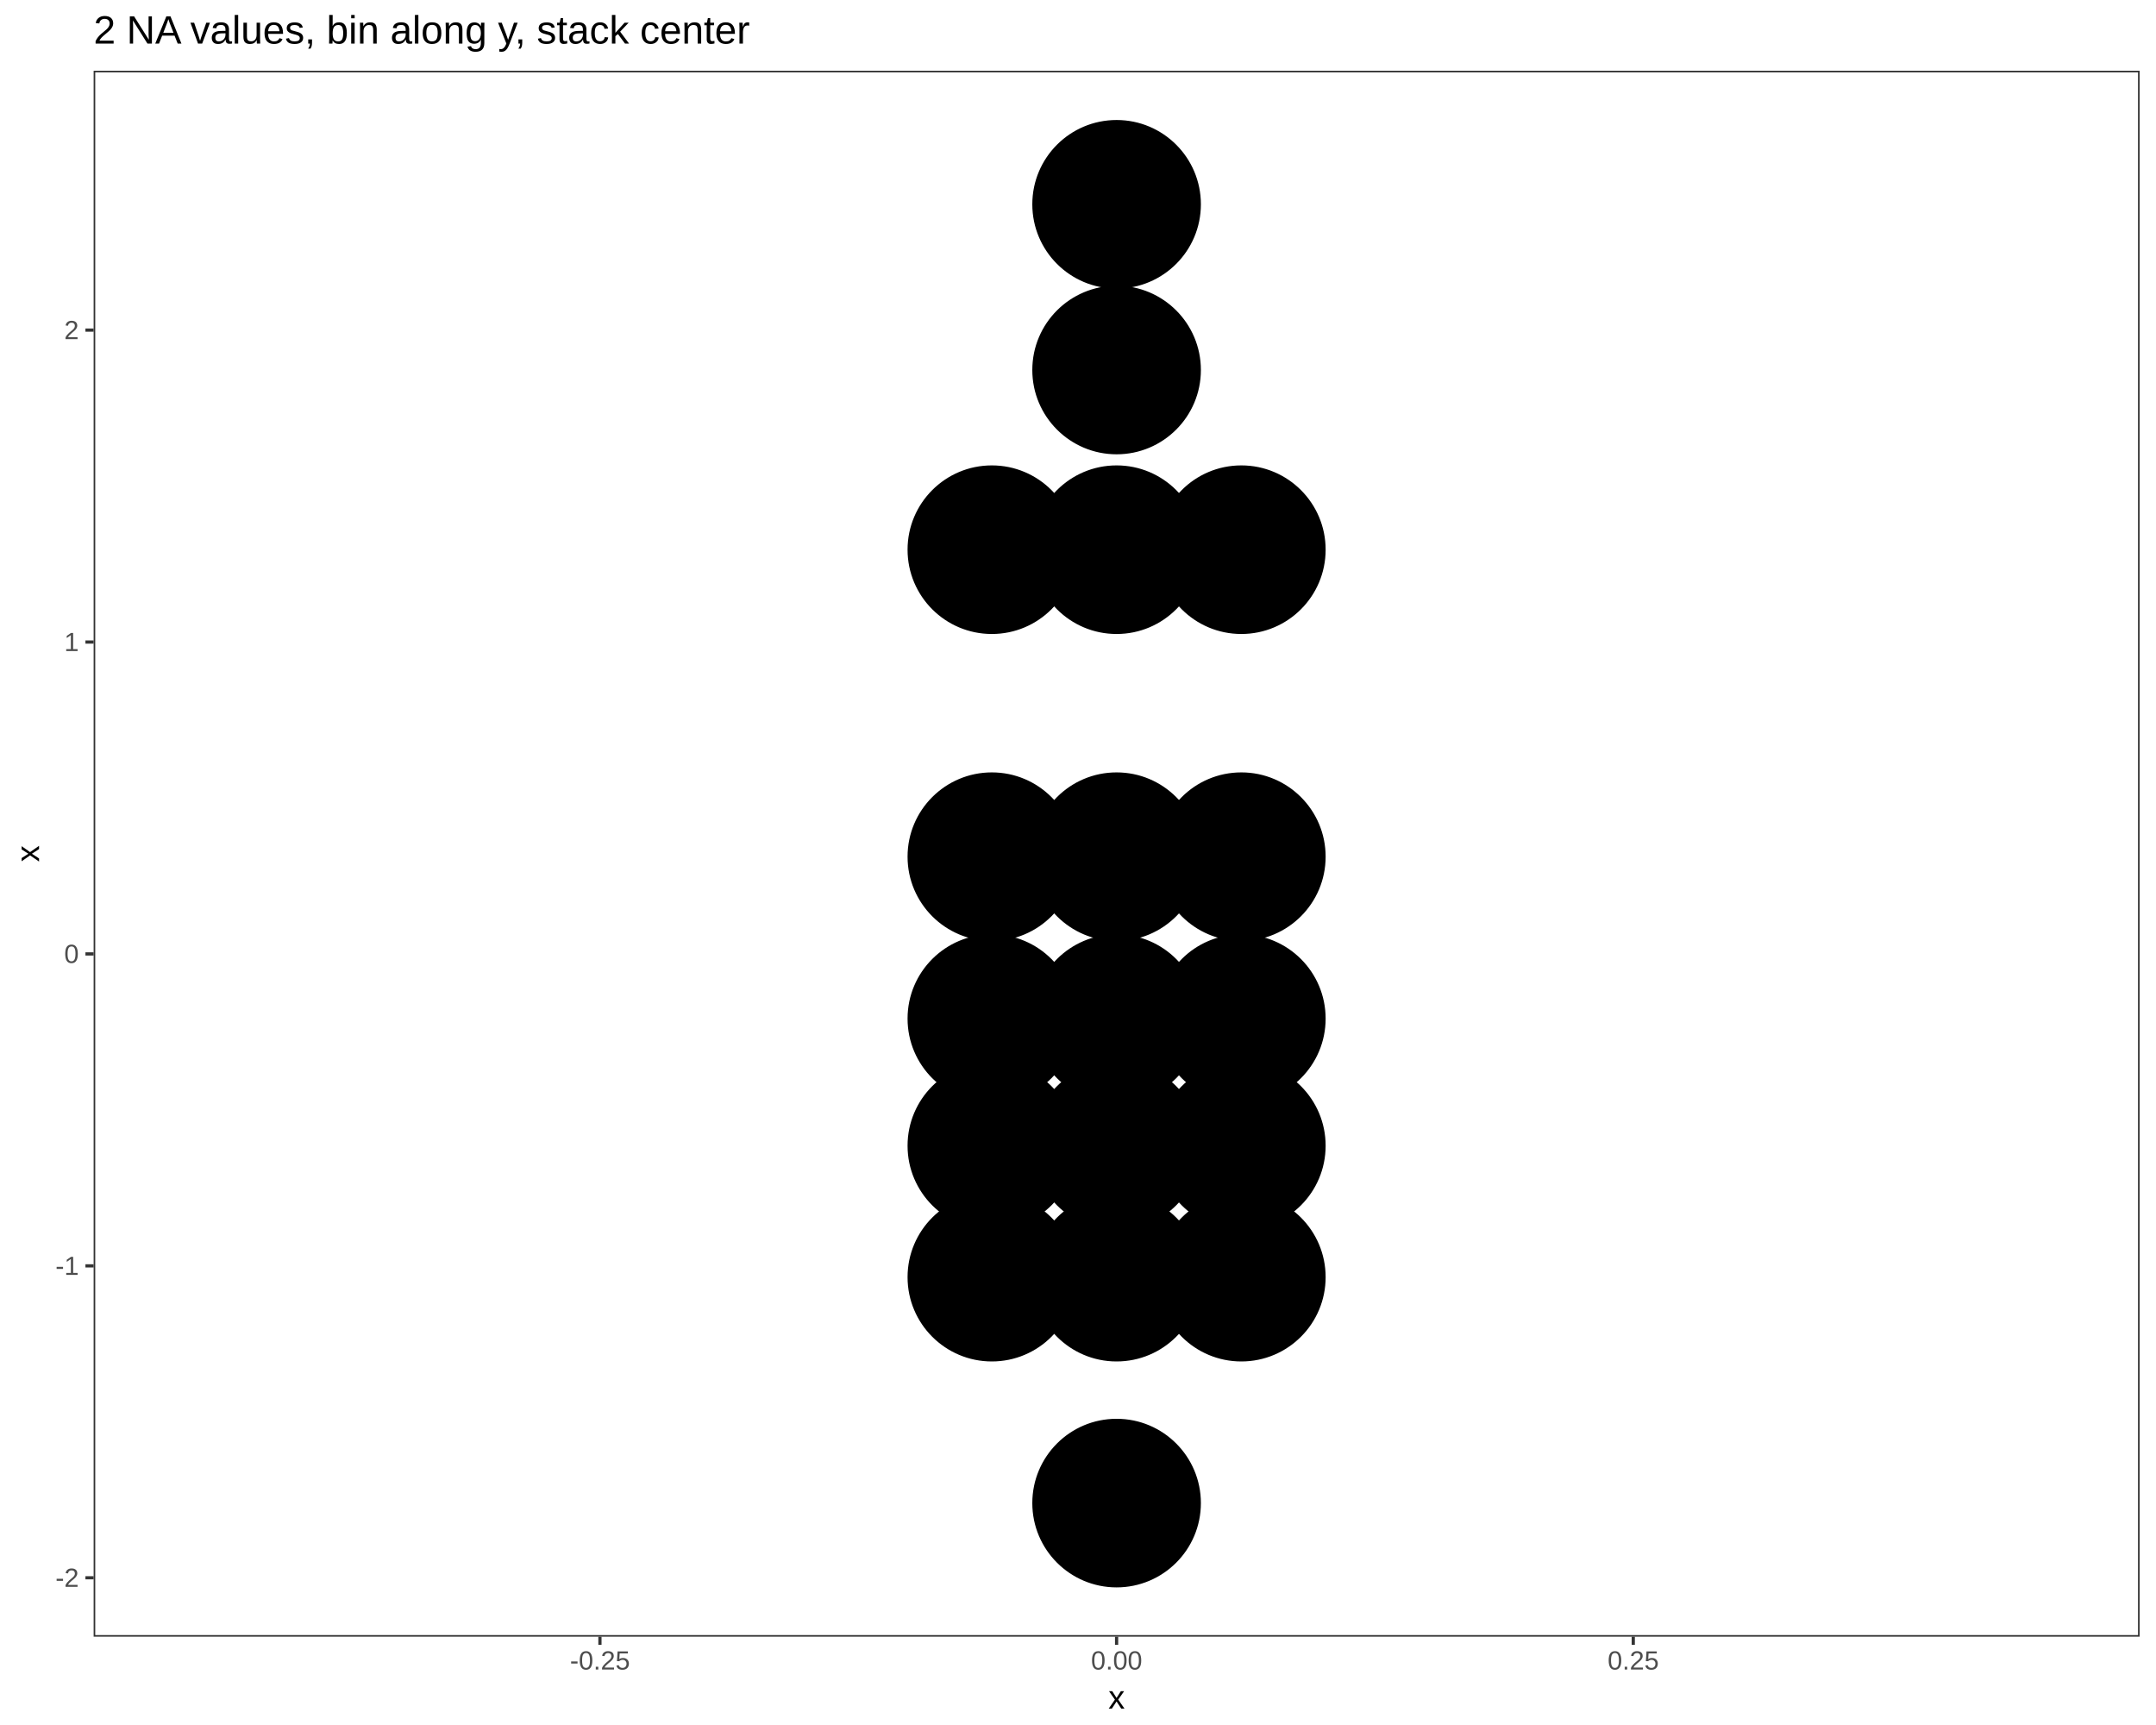
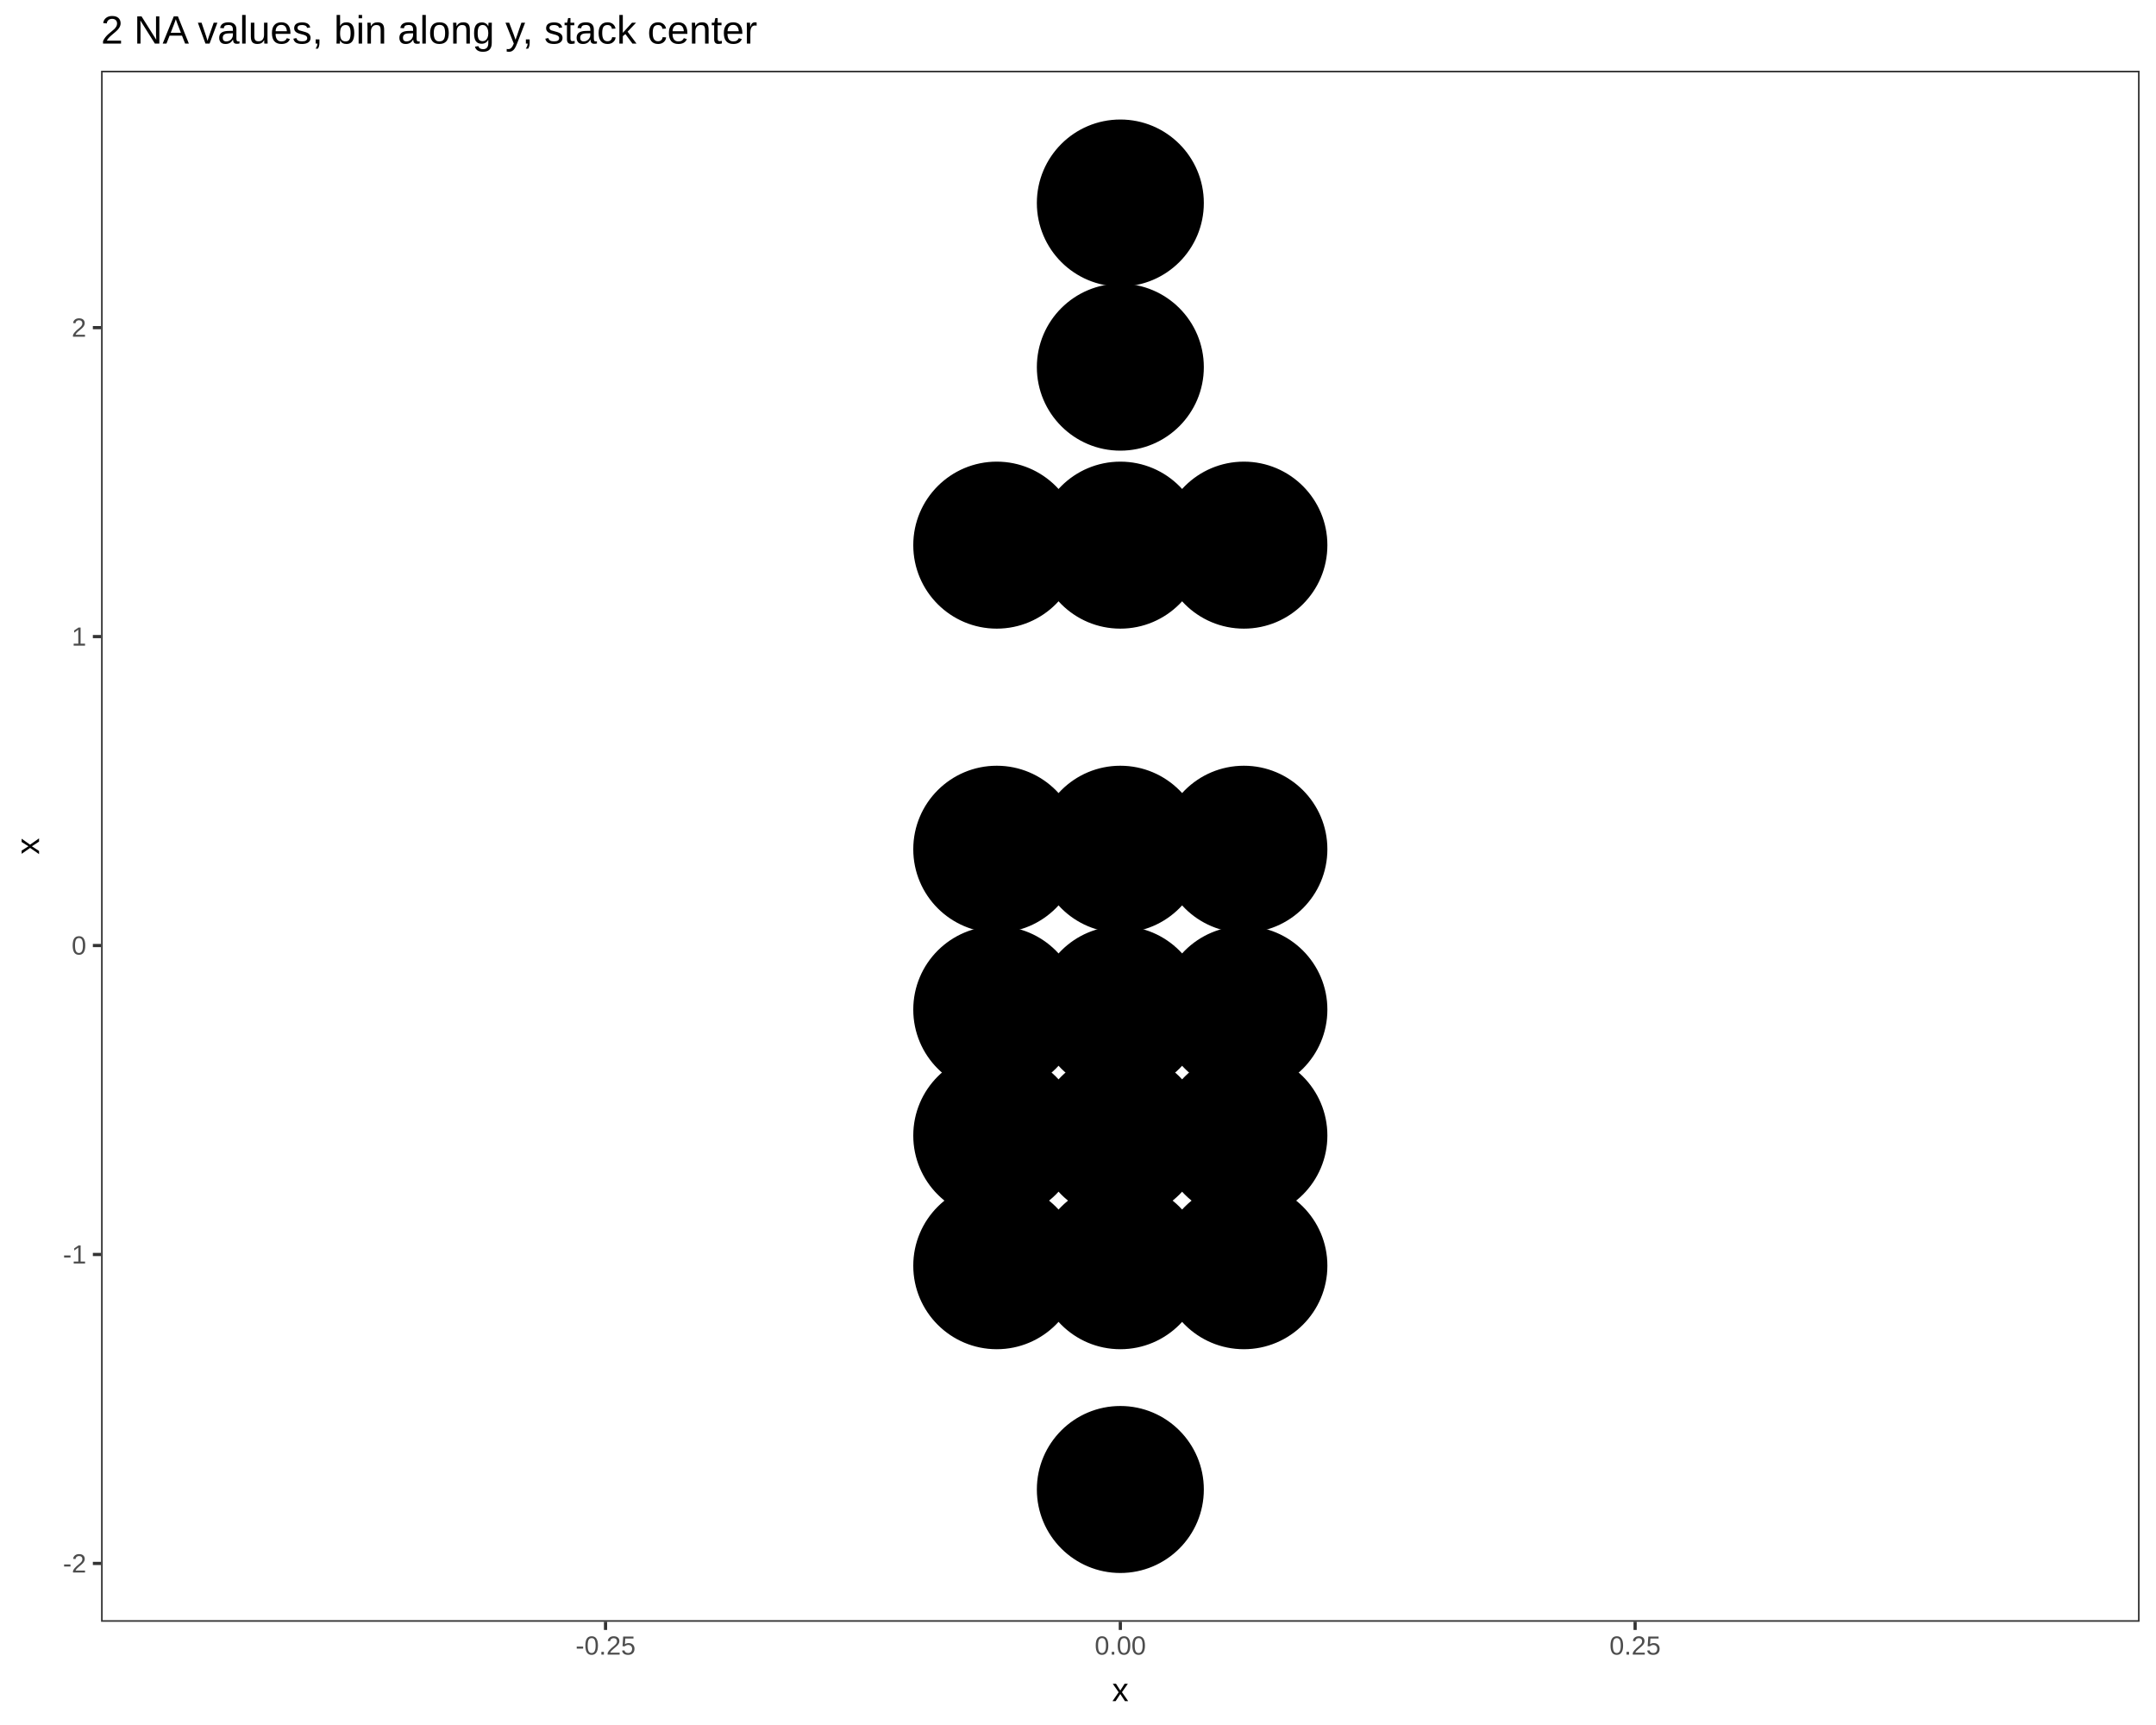
<svg xmlns="http://www.w3.org/2000/svg" viewBox="0 0 720.00 576.00">
  <defs>
    <style type="text/css">
    line, polyline, polygon, path, rect, circle {
      fill: none;
      stroke: #000000;
      stroke-linecap: round;
      stroke-linejoin: round;
      stroke-miterlimit: 10.00;
    }
  </style>
  </defs>
  <rect width="100%" height="100%" style="stroke: none; fill: #FFFFFF;" />
  <rect x="0.00" y="0.00" width="720.00" height="576.00" style="stroke-width: 1.07; stroke: #FFFFFF; fill: #FFFFFF;" />
  <defs>
-     <clipPath id="cpMzEuMjd8NzE0LjUyfDU0Ni41MHwyMy42Mg==">
-       <rect x="31.27" y="23.62" width="683.26" height="522.88" />
+     <clipPath id="cpMzMuNzV8NzE0LjUyfDU0MS41M3wyMy42Mg==">
+       <rect x="33.75" y="23.62" width="680.77" height="517.91" />
    </clipPath>
  </defs>
-   <rect x="31.27" y="23.62" width="683.26" height="522.88" style="stroke-width: 1.07; stroke: none; fill: #FFFFFF;" clip-path="url(#cpMzEuMjd8NzE0LjUyfDU0Ni41MHwyMy42Mg==)" />
-   <circle cx="372.89" cy="501.90" r="20.83pt" style="stroke-width: 0.75; fill: #000000;" clip-path="url(#cpMzEuMjd8NzE0LjUyfDU0Ni41MHwyMy42Mg==)" />
-   <circle cx="331.23" cy="426.46" r="20.83pt" style="stroke-width: 0.75; fill: #000000;" clip-path="url(#cpMzEuMjd8NzE0LjUyfDU0Ni41MHwyMy42Mg==)" />
-   <circle cx="372.89" cy="426.46" r="20.83pt" style="stroke-width: 0.75; fill: #000000;" clip-path="url(#cpMzEuMjd8NzE0LjUyfDU0Ni41MHwyMy42Mg==)" />
-   <circle cx="414.55" cy="426.46" r="20.83pt" style="stroke-width: 0.75; fill: #000000;" clip-path="url(#cpMzEuMjd8NzE0LjUyfDU0Ni41MHwyMy42Mg==)" />
-   <circle cx="331.23" cy="382.58" r="20.83pt" style="stroke-width: 0.75; fill: #000000;" clip-path="url(#cpMzEuMjd8NzE0LjUyfDU0Ni41MHwyMy42Mg==)" />
-   <circle cx="372.89" cy="382.58" r="20.83pt" style="stroke-width: 0.75; fill: #000000;" clip-path="url(#cpMzEuMjd8NzE0LjUyfDU0Ni41MHwyMy42Mg==)" />
-   <circle cx="414.55" cy="382.58" r="20.83pt" style="stroke-width: 0.75; fill: #000000;" clip-path="url(#cpMzEuMjd8NzE0LjUyfDU0Ni41MHwyMy42Mg==)" />
-   <circle cx="331.23" cy="340.13" r="20.83pt" style="stroke-width: 0.75; fill: #000000;" clip-path="url(#cpMzEuMjd8NzE0LjUyfDU0Ni41MHwyMy42Mg==)" />
-   <circle cx="372.89" cy="340.13" r="20.83pt" style="stroke-width: 0.75; fill: #000000;" clip-path="url(#cpMzEuMjd8NzE0LjUyfDU0Ni41MHwyMy42Mg==)" />
-   <circle cx="414.55" cy="340.13" r="20.83pt" style="stroke-width: 0.75; fill: #000000;" clip-path="url(#cpMzEuMjd8NzE0LjUyfDU0Ni41MHwyMy42Mg==)" />
-   <circle cx="331.23" cy="286.06" r="20.83pt" style="stroke-width: 0.75; fill: #000000;" clip-path="url(#cpMzEuMjd8NzE0LjUyfDU0Ni41MHwyMy42Mg==)" />
-   <circle cx="372.89" cy="286.06" r="20.83pt" style="stroke-width: 0.75; fill: #000000;" clip-path="url(#cpMzEuMjd8NzE0LjUyfDU0Ni41MHwyMy42Mg==)" />
-   <circle cx="414.55" cy="286.06" r="20.83pt" style="stroke-width: 0.75; fill: #000000;" clip-path="url(#cpMzEuMjd8NzE0LjUyfDU0Ni41MHwyMy42Mg==)" />
-   <circle cx="331.23" cy="183.55" r="20.83pt" style="stroke-width: 0.75; fill: #000000;" clip-path="url(#cpMzEuMjd8NzE0LjUyfDU0Ni41MHwyMy42Mg==)" />
-   <circle cx="372.89" cy="183.55" r="20.83pt" style="stroke-width: 0.75; fill: #000000;" clip-path="url(#cpMzEuMjd8NzE0LjUyfDU0Ni41MHwyMy42Mg==)" />
-   <circle cx="414.55" cy="183.55" r="20.83pt" style="stroke-width: 0.75; fill: #000000;" clip-path="url(#cpMzEuMjd8NzE0LjUyfDU0Ni41MHwyMy42Mg==)" />
-   <circle cx="372.89" cy="123.55" r="20.83pt" style="stroke-width: 0.75; fill: #000000;" clip-path="url(#cpMzEuMjd8NzE0LjUyfDU0Ni41MHwyMy42Mg==)" />
-   <circle cx="372.89" cy="68.22" r="20.83pt" style="stroke-width: 0.75; fill: #000000;" clip-path="url(#cpMzEuMjd8NzE0LjUyfDU0Ni41MHwyMy42Mg==)" />
-   <rect x="31.27" y="23.62" width="683.26" height="522.88" style="stroke-width: 1.07; stroke: #333333;" clip-path="url(#cpMzEuMjd8NzE0LjUyfDU0Ni41MHwyMy42Mg==)" />
+   <rect x="33.75" y="23.62" width="680.77" height="517.91" style="stroke-width: 1.07; stroke: none; fill: #FFFFFF;" clip-path="url(#cpMzMuNzV8NzE0LjUyfDU0MS41M3wyMy42Mg==)" />
+   <circle cx="374.14" cy="497.36" r="20.63pt" style="stroke-width: 0.75; fill: #000000;" clip-path="url(#cpMzMuNzV8NzE0LjUyfDU0MS41M3wyMy42Mg==)" />
+   <circle cx="332.87" cy="422.64" r="20.63pt" style="stroke-width: 0.75; fill: #000000;" clip-path="url(#cpMzMuNzV8NzE0LjUyfDU0MS41M3wyMy42Mg==)" />
+   <circle cx="374.14" cy="422.64" r="20.63pt" style="stroke-width: 0.75; fill: #000000;" clip-path="url(#cpMzMuNzV8NzE0LjUyfDU0MS41M3wyMy42Mg==)" />
+   <circle cx="415.40" cy="422.64" r="20.63pt" style="stroke-width: 0.75; fill: #000000;" clip-path="url(#cpMzMuNzV8NzE0LjUyfDU0MS41M3wyMy42Mg==)" />
+   <circle cx="332.87" cy="379.17" r="20.63pt" style="stroke-width: 0.75; fill: #000000;" clip-path="url(#cpMzMuNzV8NzE0LjUyfDU0MS41M3wyMy42Mg==)" />
+   <circle cx="374.14" cy="379.17" r="20.63pt" style="stroke-width: 0.75; fill: #000000;" clip-path="url(#cpMzMuNzV8NzE0LjUyfDU0MS41M3wyMy42Mg==)" />
+   <circle cx="415.40" cy="379.17" r="20.63pt" style="stroke-width: 0.75; fill: #000000;" clip-path="url(#cpMzMuNzV8NzE0LjUyfDU0MS41M3wyMy42Mg==)" />
+   <circle cx="332.87" cy="337.12" r="20.63pt" style="stroke-width: 0.75; fill: #000000;" clip-path="url(#cpMzMuNzV8NzE0LjUyfDU0MS41M3wyMy42Mg==)" />
+   <circle cx="374.14" cy="337.12" r="20.63pt" style="stroke-width: 0.75; fill: #000000;" clip-path="url(#cpMzMuNzV8NzE0LjUyfDU0MS41M3wyMy42Mg==)" />
+   <circle cx="415.40" cy="337.12" r="20.63pt" style="stroke-width: 0.75; fill: #000000;" clip-path="url(#cpMzMuNzV8NzE0LjUyfDU0MS41M3wyMy42Mg==)" />
+   <circle cx="332.87" cy="283.57" r="20.63pt" style="stroke-width: 0.75; fill: #000000;" clip-path="url(#cpMzMuNzV8NzE0LjUyfDU0MS41M3wyMy42Mg==)" />
+   <circle cx="374.14" cy="283.57" r="20.63pt" style="stroke-width: 0.75; fill: #000000;" clip-path="url(#cpMzMuNzV8NzE0LjUyfDU0MS41M3wyMy42Mg==)" />
+   <circle cx="415.40" cy="283.57" r="20.63pt" style="stroke-width: 0.75; fill: #000000;" clip-path="url(#cpMzMuNzV8NzE0LjUyfDU0MS41M3wyMy42Mg==)" />
+   <circle cx="332.87" cy="182.03" r="20.63pt" style="stroke-width: 0.75; fill: #000000;" clip-path="url(#cpMzMuNzV8NzE0LjUyfDU0MS41M3wyMy42Mg==)" />
+   <circle cx="374.14" cy="182.03" r="20.63pt" style="stroke-width: 0.75; fill: #000000;" clip-path="url(#cpMzMuNzV8NzE0LjUyfDU0MS41M3wyMy42Mg==)" />
+   <circle cx="415.40" cy="182.03" r="20.63pt" style="stroke-width: 0.75; fill: #000000;" clip-path="url(#cpMzMuNzV8NzE0LjUyfDU0MS41M3wyMy42Mg==)" />
+   <circle cx="374.14" cy="122.60" r="20.63pt" style="stroke-width: 0.75; fill: #000000;" clip-path="url(#cpMzMuNzV8NzE0LjUyfDU0MS41M3wyMy42Mg==)" />
+   <circle cx="374.14" cy="67.79" r="20.63pt" style="stroke-width: 0.75; fill: #000000;" clip-path="url(#cpMzMuNzV8NzE0LjUyfDU0MS41M3wyMy42Mg==)" />
+   <rect x="33.75" y="23.62" width="680.77" height="517.91" style="stroke-width: 1.07; stroke: #333333;" clip-path="url(#cpMzMuNzV8NzE0LjUyfDU0MS41M3wyMy42Mg==)" />
  <defs>
    <clipPath id="cpMC4wMHw3MjAuMDB8NTc2LjAwfDAuMDA=">
      <rect x="0.00" y="0.00" width="720.00" height="576.00" />
    </clipPath>
  </defs>
  <g clip-path="url(#cpMC4wMHw3MjAuMDB8NTc2LjAwfDAuMDA=)">
-     <text x="18.52" y="529.86" style="font-size: 8.80px; fill: #4D4D4D; font-family: Liberation Sans;" textLength="7.81px" lengthAdjust="spacingAndGlyphs">-2</text>
+     <text x="21.01" y="525.08" style="font-size: 8.80px; fill: #4D4D4D; font-family: Liberation Sans;" textLength="7.81px" lengthAdjust="spacingAndGlyphs">-2</text>
  </g>
  <g clip-path="url(#cpMC4wMHw3MjAuMDB8NTc2LjAwfDAuMDA=)">
-     <text x="18.52" y="425.71" style="font-size: 8.80px; fill: #4D4D4D; font-family: Liberation Sans;" textLength="7.81px" lengthAdjust="spacingAndGlyphs">-1</text>
+     <text x="21.01" y="421.91" style="font-size: 8.80px; fill: #4D4D4D; font-family: Liberation Sans;" textLength="7.81px" lengthAdjust="spacingAndGlyphs">-1</text>
  </g>
  <g clip-path="url(#cpMC4wMHw3MjAuMDB8NTc2LjAwfDAuMDA=)">
-     <text x="21.44" y="321.55" style="font-size: 8.80px; fill: #4D4D4D; font-family: Liberation Sans;" textLength="4.89px" lengthAdjust="spacingAndGlyphs">0</text>
+     <text x="23.93" y="318.75" style="font-size: 8.80px; fill: #4D4D4D; font-family: Liberation Sans;" textLength="4.89px" lengthAdjust="spacingAndGlyphs">0</text>
  </g>
  <g clip-path="url(#cpMC4wMHw3MjAuMDB8NTc2LjAwfDAuMDA=)">
-     <text x="21.44" y="217.40" style="font-size: 8.80px; fill: #4D4D4D; font-family: Liberation Sans;" textLength="4.89px" lengthAdjust="spacingAndGlyphs">1</text>
+     <text x="23.93" y="215.59" style="font-size: 8.80px; fill: #4D4D4D; font-family: Liberation Sans;" textLength="4.89px" lengthAdjust="spacingAndGlyphs">1</text>
  </g>
  <g clip-path="url(#cpMC4wMHw3MjAuMDB8NTc2LjAwfDAuMDA=)">
-     <text x="21.44" y="113.25" style="font-size: 8.80px; fill: #4D4D4D; font-family: Liberation Sans;" textLength="4.89px" lengthAdjust="spacingAndGlyphs">2</text>
+     <text x="23.93" y="112.43" style="font-size: 8.80px; fill: #4D4D4D; font-family: Liberation Sans;" textLength="4.89px" lengthAdjust="spacingAndGlyphs">2</text>
  </g>
-   <polyline points="28.53,526.84 31.27,526.84 " style="stroke-width: 1.07; stroke: #333333; stroke-linecap: butt;" clip-path="url(#cpMC4wMHw3MjAuMDB8NTc2LjAwfDAuMDA=)" />
-   <polyline points="28.53,422.68 31.27,422.68 " style="stroke-width: 1.07; stroke: #333333; stroke-linecap: butt;" clip-path="url(#cpMC4wMHw3MjAuMDB8NTc2LjAwfDAuMDA=)" />
-   <polyline points="28.53,318.53 31.27,318.53 " style="stroke-width: 1.07; stroke: #333333; stroke-linecap: butt;" clip-path="url(#cpMC4wMHw3MjAuMDB8NTc2LjAwfDAuMDA=)" />
-   <polyline points="28.53,214.38 31.27,214.38 " style="stroke-width: 1.07; stroke: #333333; stroke-linecap: butt;" clip-path="url(#cpMC4wMHw3MjAuMDB8NTc2LjAwfDAuMDA=)" />
-   <polyline points="28.53,110.23 31.27,110.23 " style="stroke-width: 1.07; stroke: #333333; stroke-linecap: butt;" clip-path="url(#cpMC4wMHw3MjAuMDB8NTc2LjAwfDAuMDA=)" />
-   <polyline points="200.35,549.24 200.35,546.50 " style="stroke-width: 1.07; stroke: #333333; stroke-linecap: butt;" clip-path="url(#cpMC4wMHw3MjAuMDB8NTc2LjAwfDAuMDA=)" />
-   <polyline points="372.89,549.24 372.89,546.50 " style="stroke-width: 1.07; stroke: #333333; stroke-linecap: butt;" clip-path="url(#cpMC4wMHw3MjAuMDB8NTc2LjAwfDAuMDA=)" />
-   <polyline points="545.43,549.24 545.43,546.50 " style="stroke-width: 1.07; stroke: #333333; stroke-linecap: butt;" clip-path="url(#cpMC4wMHw3MjAuMDB8NTc2LjAwfDAuMDA=)" />
+   <polyline points="31.01,522.05 33.75,522.05 " style="stroke-width: 1.07; stroke: #333333; stroke-linecap: butt;" clip-path="url(#cpMC4wMHw3MjAuMDB8NTc2LjAwfDAuMDA=)" />
+   <polyline points="31.01,418.89 33.75,418.89 " style="stroke-width: 1.07; stroke: #333333; stroke-linecap: butt;" clip-path="url(#cpMC4wMHw3MjAuMDB8NTc2LjAwfDAuMDA=)" />
+   <polyline points="31.01,315.73 33.75,315.73 " style="stroke-width: 1.07; stroke: #333333; stroke-linecap: butt;" clip-path="url(#cpMC4wMHw3MjAuMDB8NTc2LjAwfDAuMDA=)" />
+   <polyline points="31.01,212.57 33.75,212.57 " style="stroke-width: 1.07; stroke: #333333; stroke-linecap: butt;" clip-path="url(#cpMC4wMHw3MjAuMDB8NTc2LjAwfDAuMDA=)" />
+   <polyline points="31.01,109.40 33.75,109.40 " style="stroke-width: 1.07; stroke: #333333; stroke-linecap: butt;" clip-path="url(#cpMC4wMHw3MjAuMDB8NTc2LjAwfDAuMDA=)" />
+   <polyline points="202.22,544.27 202.22,541.53 " style="stroke-width: 1.07; stroke: #333333; stroke-linecap: butt;" clip-path="url(#cpMC4wMHw3MjAuMDB8NTc2LjAwfDAuMDA=)" />
+   <polyline points="374.14,544.27 374.14,541.53 " style="stroke-width: 1.07; stroke: #333333; stroke-linecap: butt;" clip-path="url(#cpMC4wMHw3MjAuMDB8NTc2LjAwfDAuMDA=)" />
+   <polyline points="546.05,544.27 546.05,541.53 " style="stroke-width: 1.07; stroke: #333333; stroke-linecap: butt;" clip-path="url(#cpMC4wMHw3MjAuMDB8NTc2LjAwfDAuMDA=)" />
  <g clip-path="url(#cpMC4wMHw3MjAuMDB8NTc2LjAwfDAuMDA=)">
-     <text x="190.34" y="557.48" style="font-size: 8.80px; fill: #4D4D4D; font-family: Liberation Sans;" textLength="20.03px" lengthAdjust="spacingAndGlyphs">-0.25</text>
+     <text x="192.21" y="552.51" style="font-size: 8.80px; fill: #4D4D4D; font-family: Liberation Sans;" textLength="20.03px" lengthAdjust="spacingAndGlyphs">-0.25</text>
  </g>
  <g clip-path="url(#cpMC4wMHw3MjAuMDB8NTc2LjAwfDAuMDA=)">
-     <text x="364.34" y="557.48" style="font-size: 8.80px; fill: #4D4D4D; font-family: Liberation Sans;" textLength="17.11px" lengthAdjust="spacingAndGlyphs">0.00</text>
+     <text x="365.58" y="552.51" style="font-size: 8.80px; fill: #4D4D4D; font-family: Liberation Sans;" textLength="17.11px" lengthAdjust="spacingAndGlyphs">0.00</text>
  </g>
  <g clip-path="url(#cpMC4wMHw3MjAuMDB8NTc2LjAwfDAuMDA=)">
-     <text x="536.88" y="557.48" style="font-size: 8.80px; fill: #4D4D4D; font-family: Liberation Sans;" textLength="17.11px" lengthAdjust="spacingAndGlyphs">0.25</text>
+     <text x="537.49" y="552.51" style="font-size: 8.80px; fill: #4D4D4D; font-family: Liberation Sans;" textLength="17.11px" lengthAdjust="spacingAndGlyphs">0.25</text>
  </g>
  <g clip-path="url(#cpMC4wMHw3MjAuMDB8NTc2LjAwfDAuMDA=)">
-     <text x="370.14" y="570.52" style="font-size: 11.00px; font-family: Liberation Sans;" textLength="5.50px" lengthAdjust="spacingAndGlyphs">x</text>
+     <text x="371.39" y="568.04" style="font-size: 11.00px; font-family: Liberation Sans;" textLength="5.50px" lengthAdjust="spacingAndGlyphs">x</text>
  </g>
  <g clip-path="url(#cpMC4wMHw3MjAuMDB8NTc2LjAwfDAuMDA=)">
-     <text transform="translate(13.04,287.81) rotate(-90)" style="font-size: 11.00px; font-family: Liberation Sans;" textLength="5.50px" lengthAdjust="spacingAndGlyphs">x</text>
+     <text transform="translate(13.04,285.32) rotate(-90)" style="font-size: 11.00px; font-family: Liberation Sans;" textLength="5.50px" lengthAdjust="spacingAndGlyphs">x</text>
  </g>
  <g clip-path="url(#cpMC4wMHw3MjAuMDB8NTc2LjAwfDAuMDA=)">
-     <text x="31.27" y="14.56" style="font-size: 13.20px; font-family: Liberation Sans;" textLength="218.78px" lengthAdjust="spacingAndGlyphs">2 NA values, bin along y, stack center</text>
+     <text x="33.75" y="14.56" style="font-size: 13.20px; font-family: Liberation Sans;" textLength="218.78px" lengthAdjust="spacingAndGlyphs">2 NA values, bin along y, stack center</text>
  </g>
</svg>
